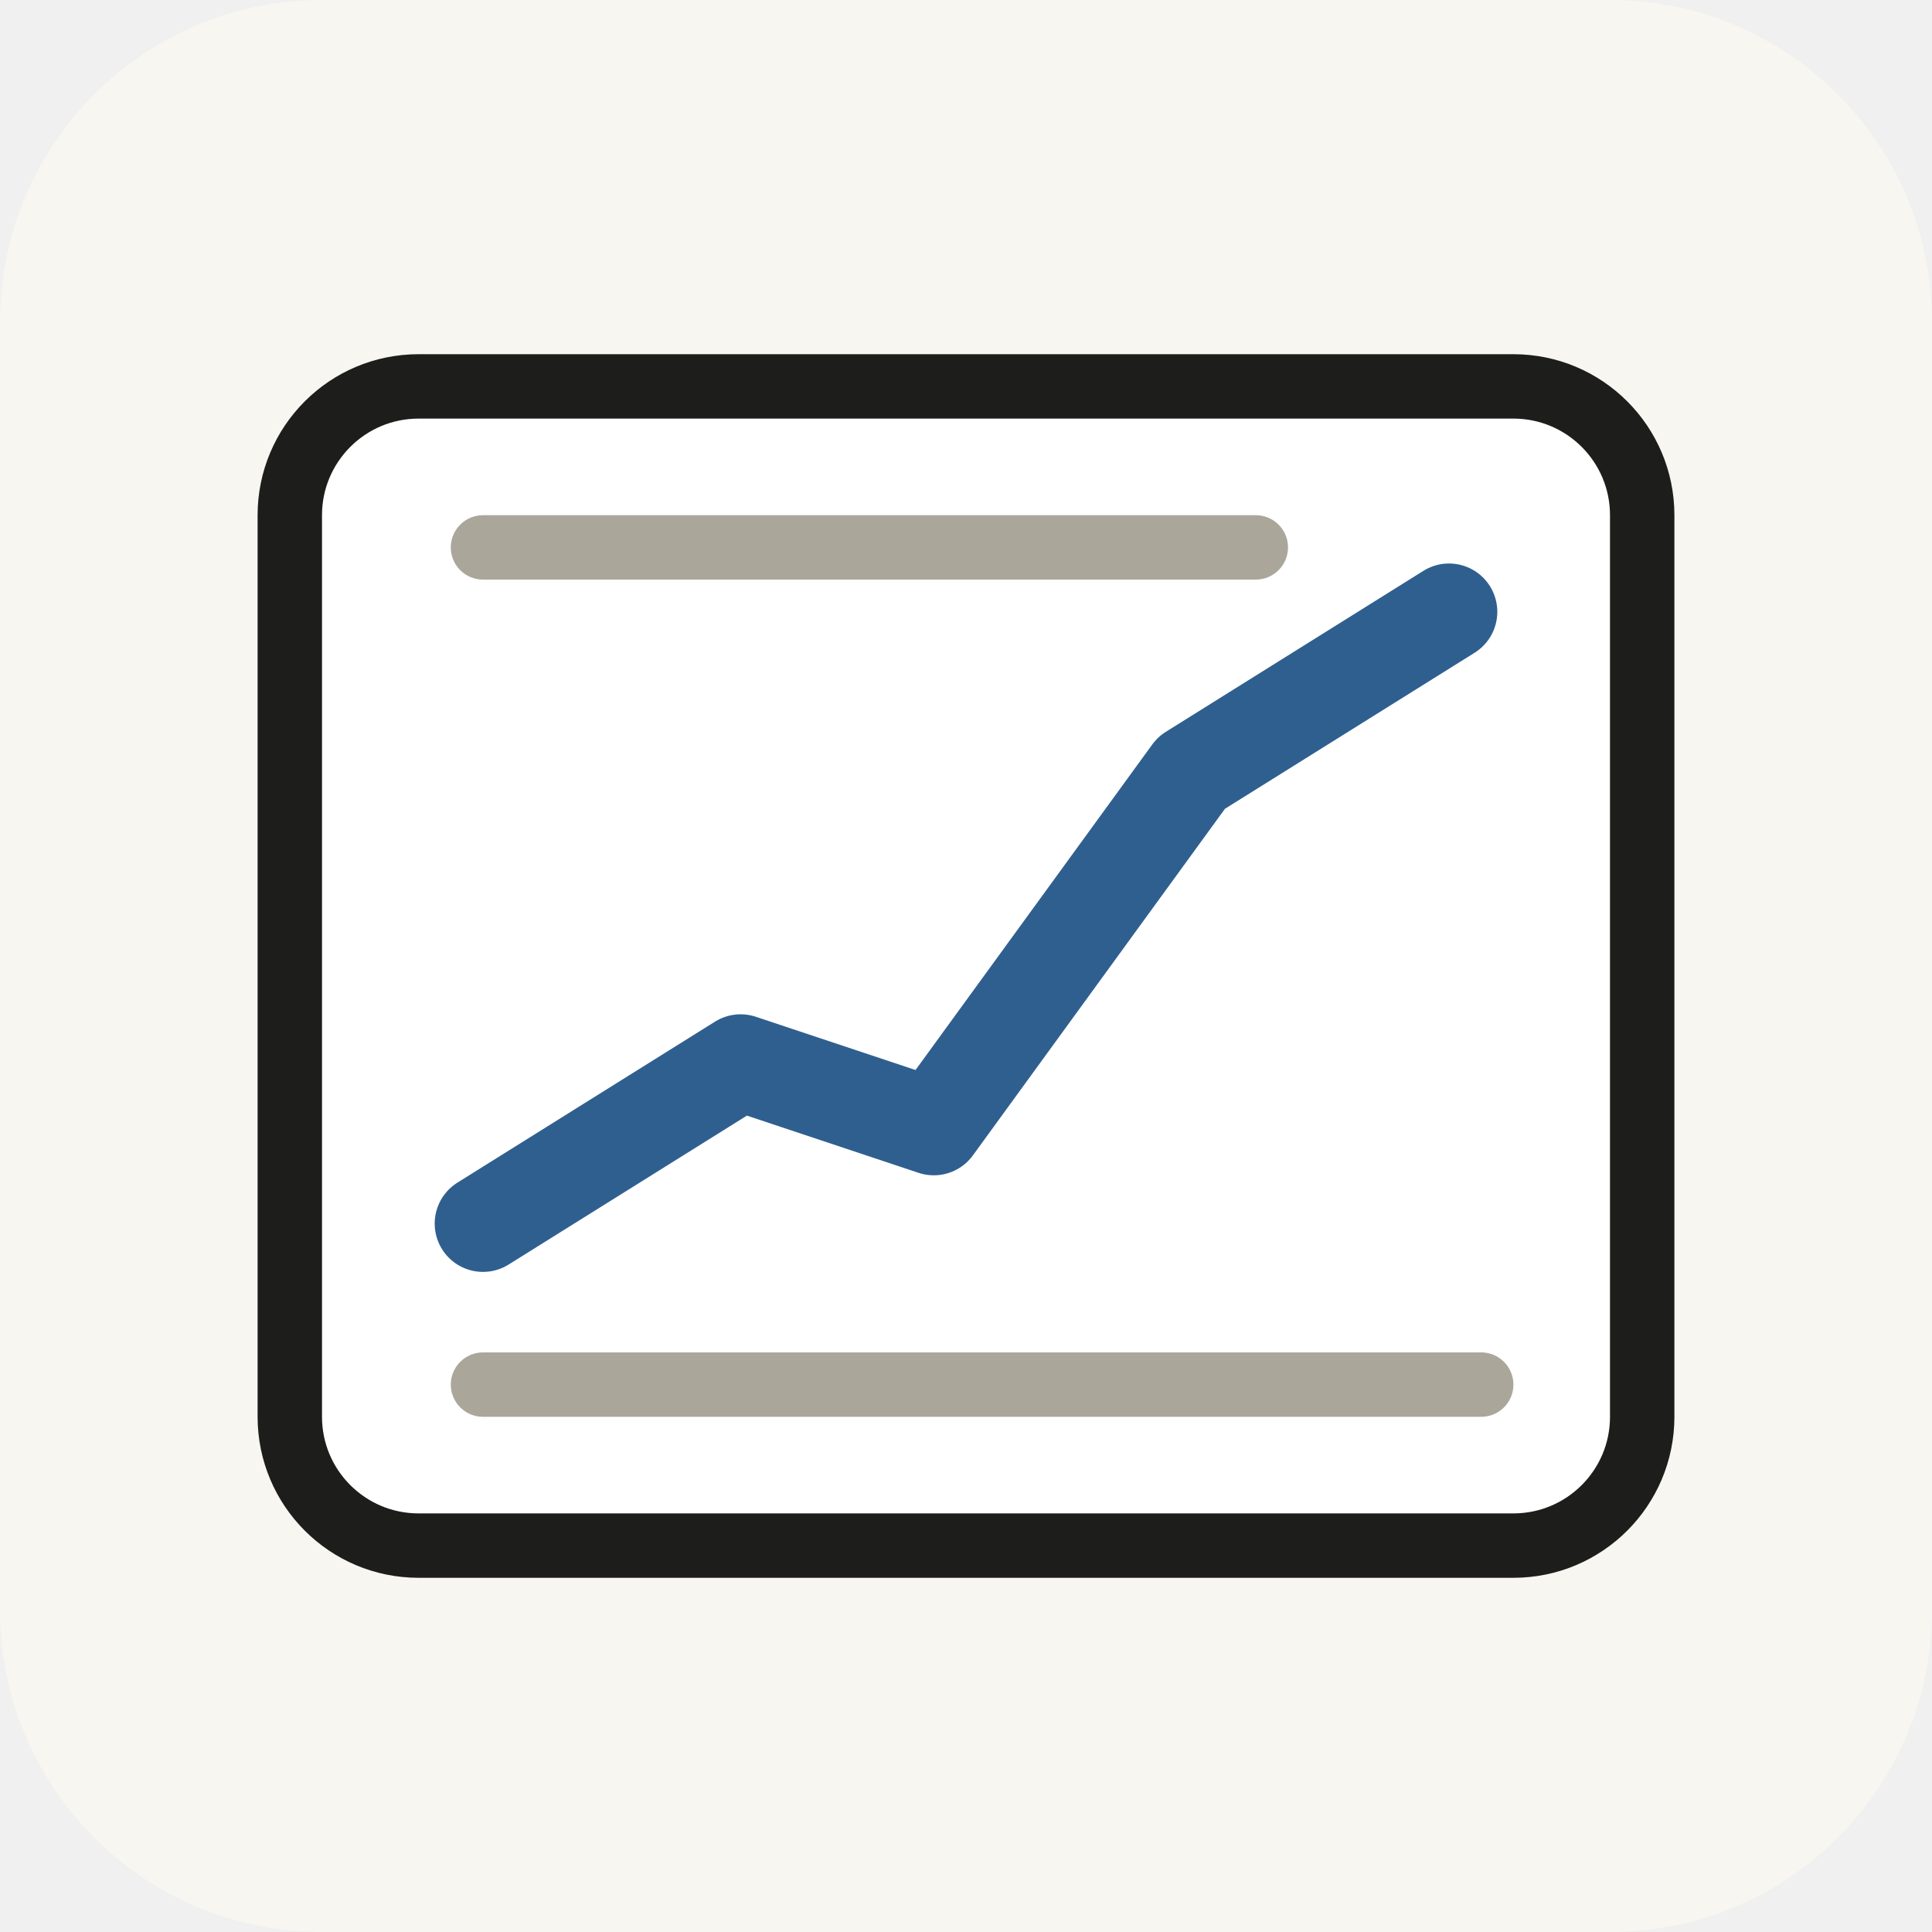
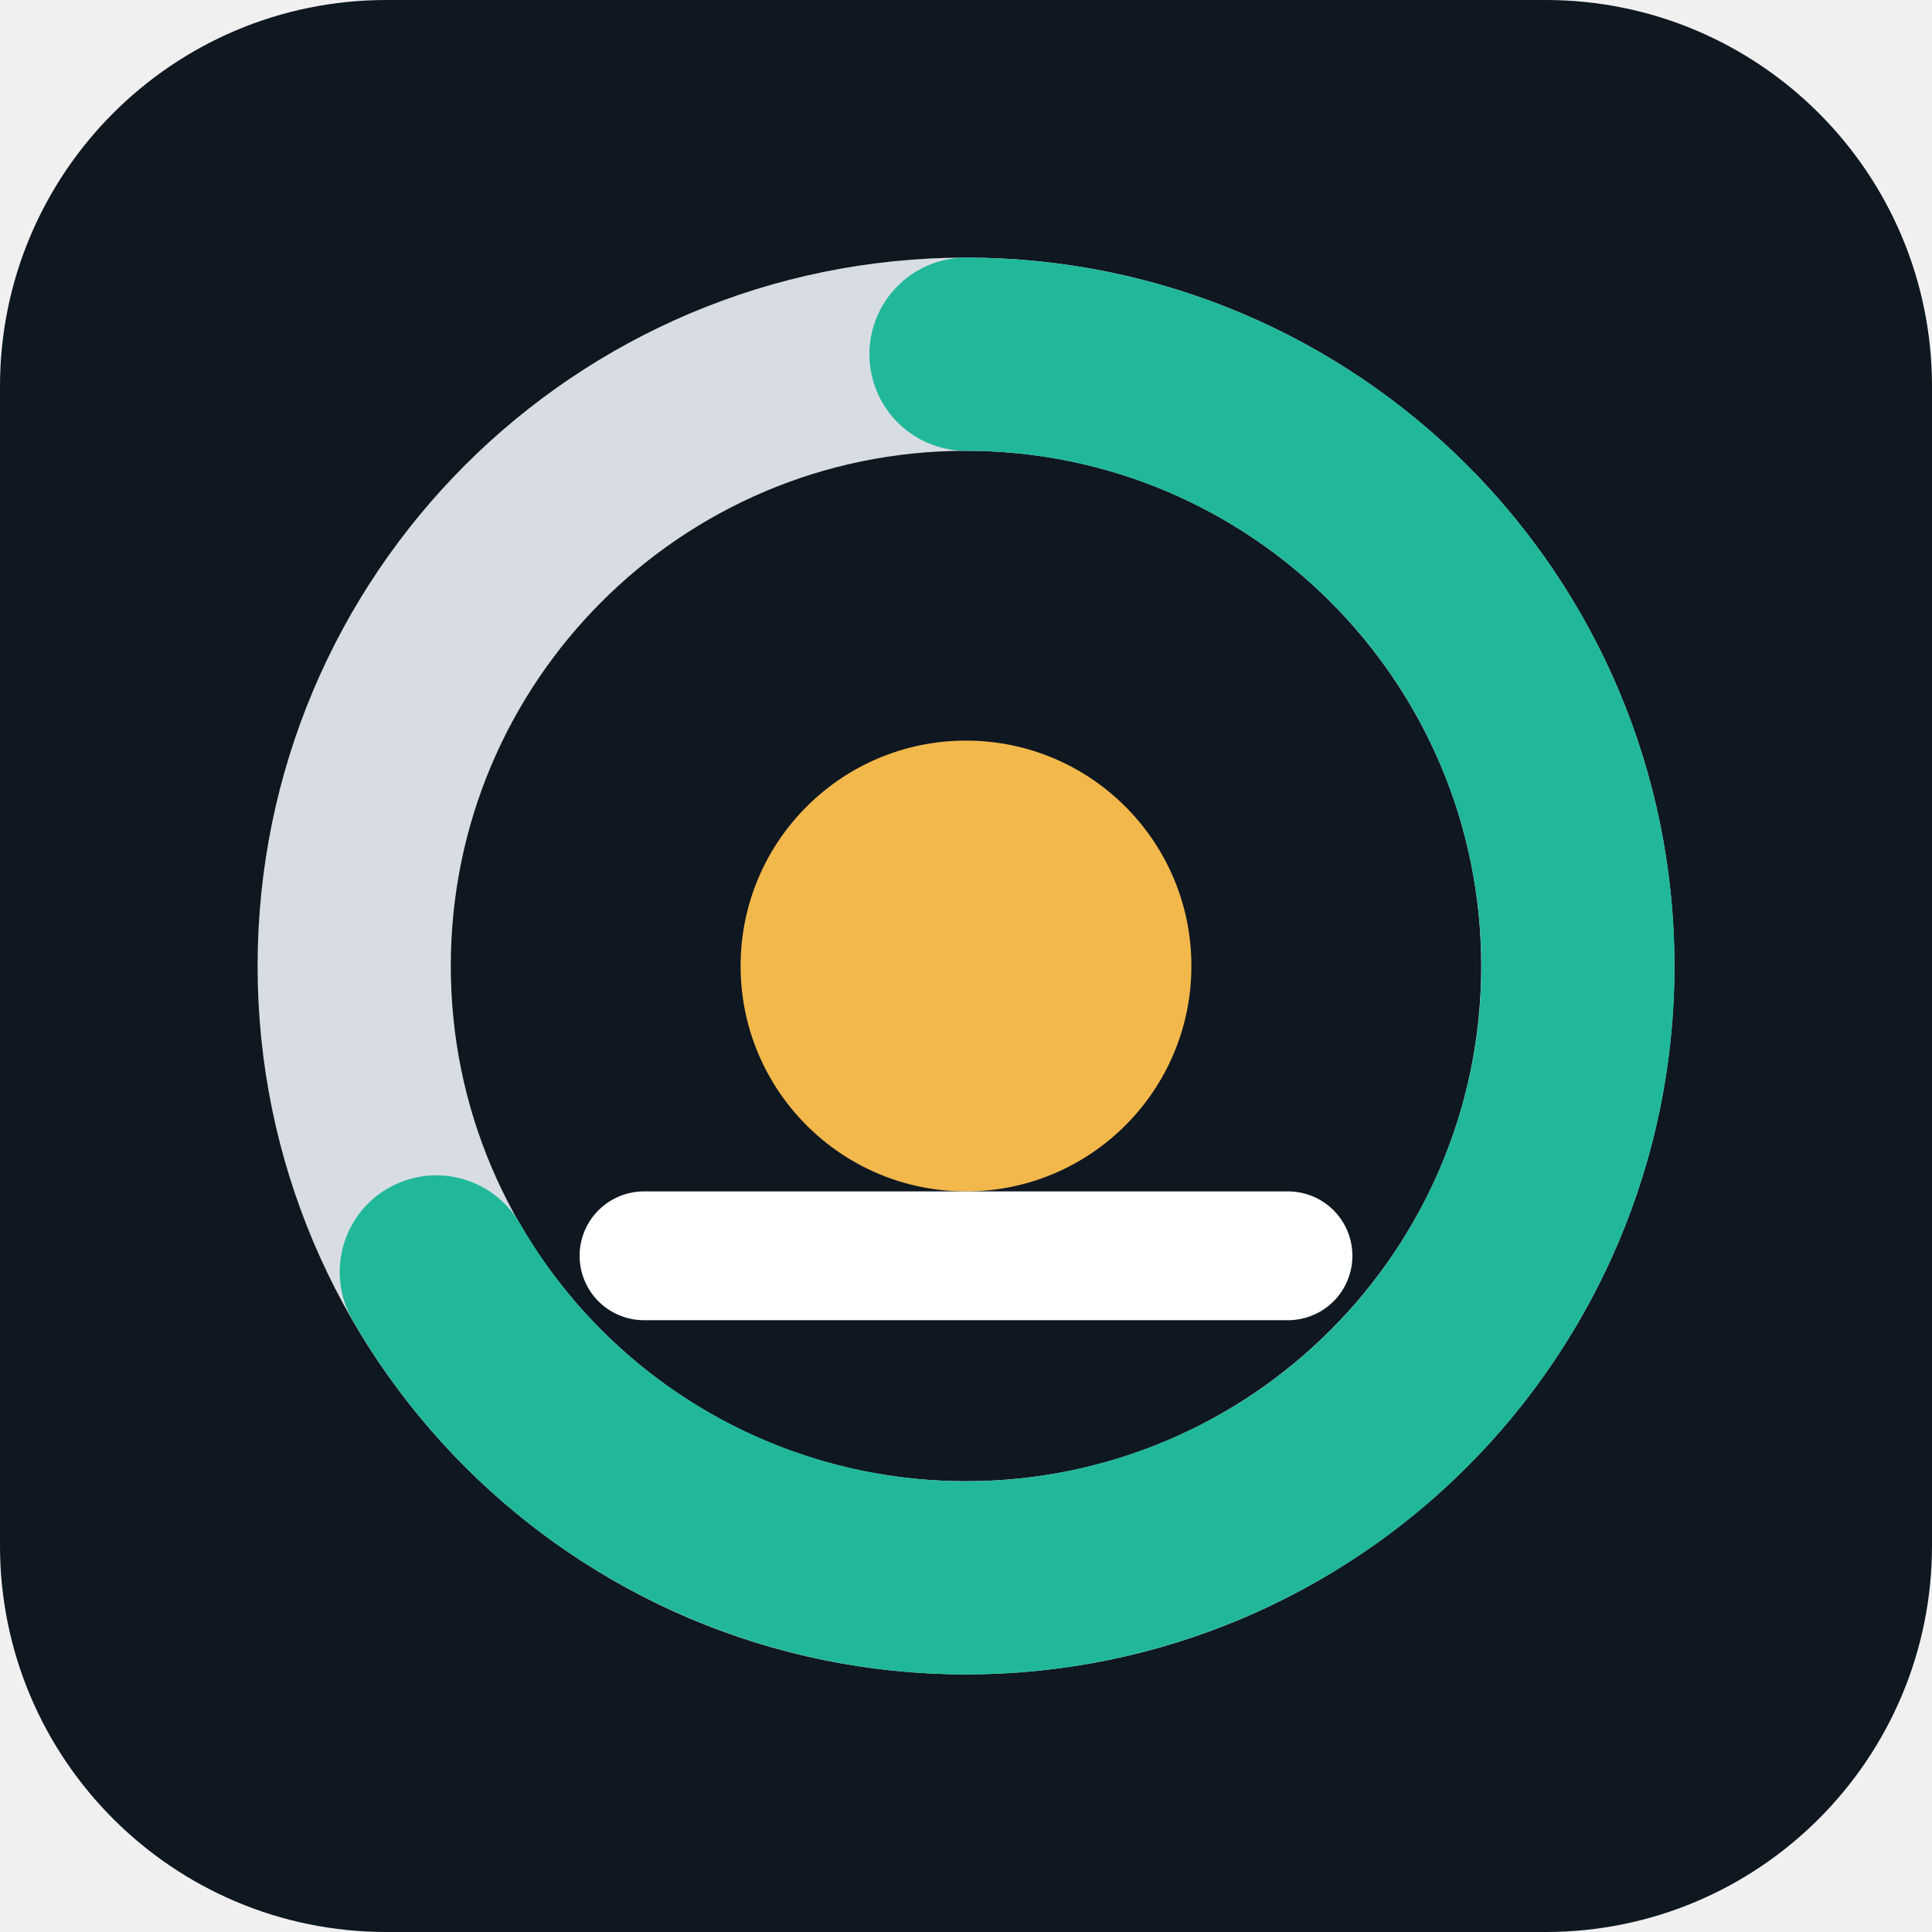
- <svg xmlns="http://www.w3.org/2000/svg" viewBox="0 0 120 120" role="img" aria-label="Simulation progress">
-   <rect width="120" height="120" rx="20" fill="#f7f6f1" />
-   <rect x="18" y="24" width="84" height="72" rx="8" fill="#ffffff" stroke="#1d1d1b" stroke-width="4" />
-   <path d="M30 76 L46 66 L58 70 L74 48 L90 38" fill="none" stroke="#2f5f8f" stroke-width="6" stroke-linecap="round" stroke-linejoin="round" />
-   <path d="M30 86 H92" stroke="#aaa69a" stroke-width="4" stroke-linecap="round" />
-   <path d="M30 34 H78" stroke="#aaa69a" stroke-width="4" stroke-linecap="round" />
+ <svg xmlns="http://www.w3.org/2000/svg" viewBox="0 0 120 120" role="img" aria-label="GROMACS progress">
+   <rect width="120" height="120" rx="24" fill="#0f1720" />
+   <circle cx="60" cy="60" r="38" fill="none" stroke="#d8dde4" stroke-width="12" />
+   <path d="M60 22a38 38 0 1 1-32.9 57" fill="none" stroke="#21b89a" stroke-width="12" stroke-linecap="round" />
+   <circle cx="60" cy="60" r="14" fill="#f2b84b" />
+   <path d="M40 78h40" stroke="#ffffff" stroke-width="8" stroke-linecap="round" />
</svg>
